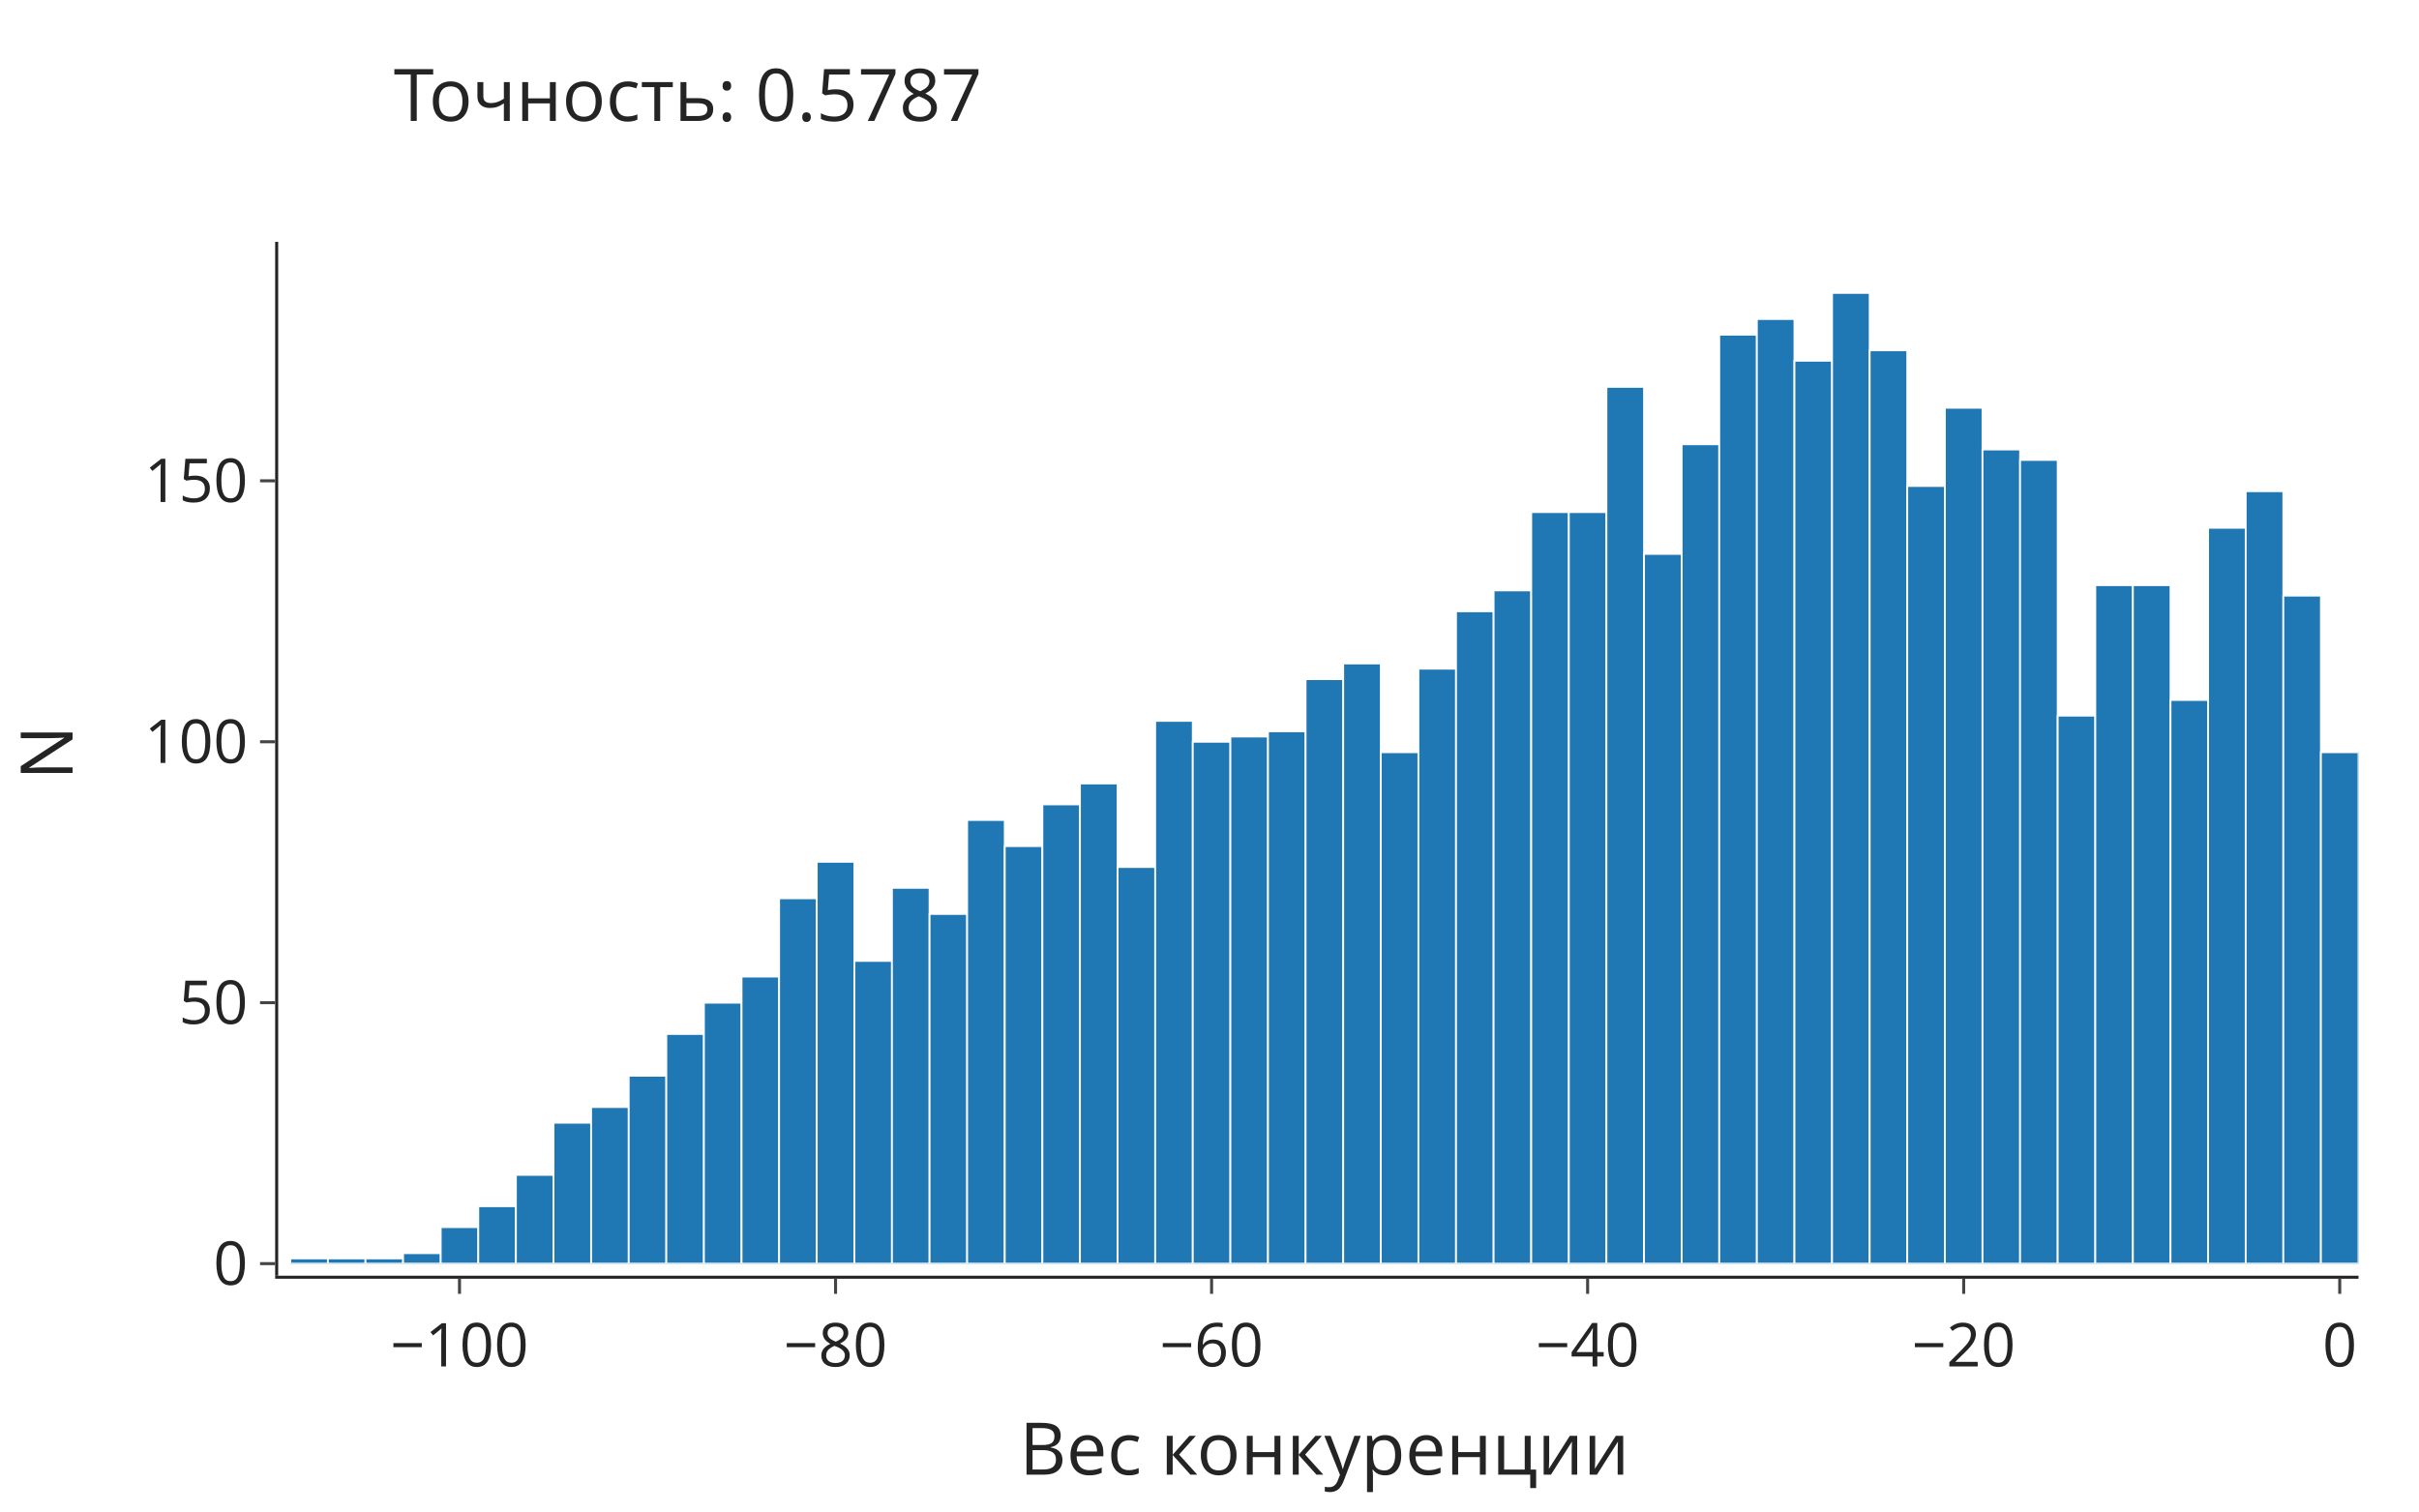
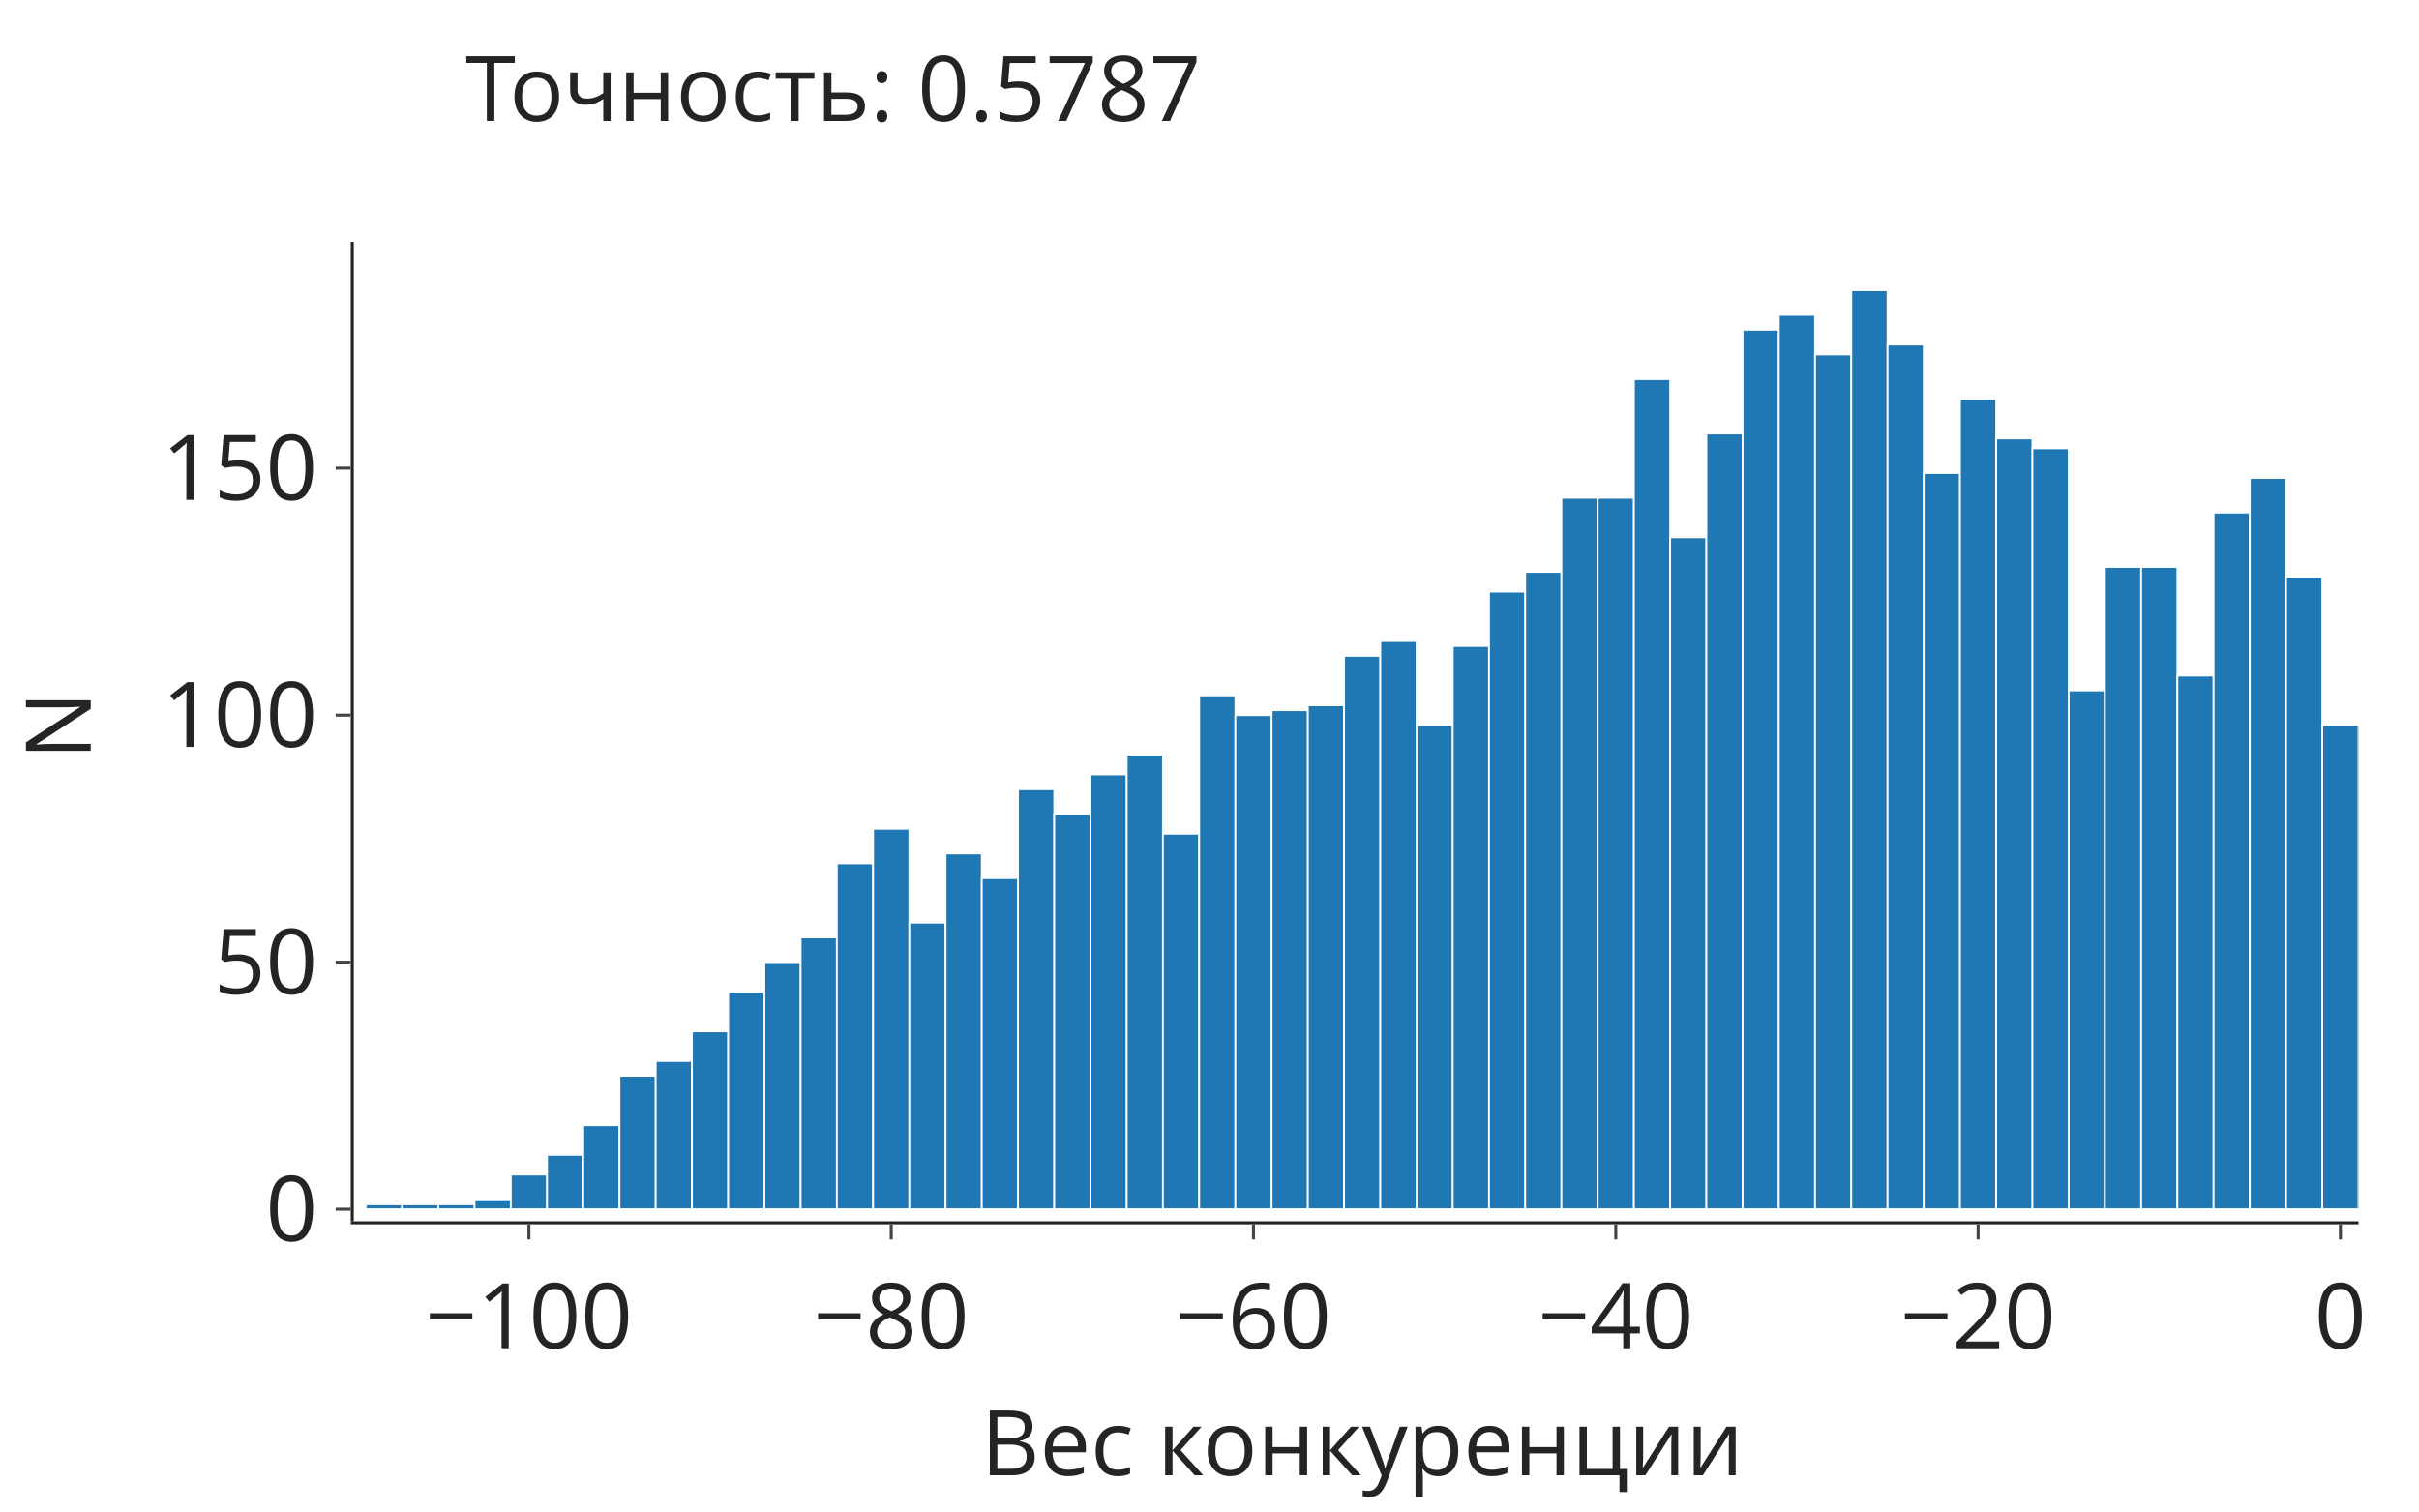
<svg xmlns="http://www.w3.org/2000/svg" class="main-svg" width="800" height="500" style="" viewBox="0 0 800 500">
  <rect x="0" y="0" width="800" height="500" style="fill: rgb(255, 255, 255); fill-opacity: 1;" />
-   <defs id="defs-47ff7d">
+   <defs id="defs-972bf0">
    <g class="clips">
-       <clipPath id="clip47ff7dxyplot" class="plotclip">
-         <rect width="684" height="338" />
-       </clipPath>
-       <clipPath class="axesclip" id="clip47ff7dx">
-         <rect x="96" y="0" width="684" height="500" />
-       </clipPath>
-       <clipPath class="axesclip" id="clip47ff7dy">
-         <rect x="0" y="80" width="800" height="338" />
-       </clipPath>
-       <clipPath class="axesclip" id="clip47ff7dxy">
-         <rect x="96" y="80" width="684" height="338" />
+       <clipPath id="clip972bf0xyplot" class="plotclip">
+         <rect width="659" height="320" />
+       </clipPath>
+       <clipPath class="axesclip" id="clip972bf0x">
+         <rect x="121" y="0" width="659" height="500" />
+       </clipPath>
+       <clipPath class="axesclip" id="clip972bf0y">
+         <rect x="0" y="80" width="800" height="320" />
+       </clipPath>
+       <clipPath class="axesclip" id="clip972bf0xy">
+         <rect x="121" y="80" width="659" height="320" />
      </clipPath>
    </g>
    <g class="gradients" />
  </defs>
  <g class="bglayer" />
  <g class="layer-below">
    <g class="imagelayer" />
    <g class="shapelayer" />
  </g>
  <g class="cartesianlayer">
    <g class="subplot xy">
      <g class="layer-subplot">
        <g class="shapelayer" />
        <g class="imagelayer" />
      </g>
      <g class="gridlayer">
        <g class="x" />
        <g class="y" />
      </g>
      <g class="zerolinelayer" />
      <path class="xlines-below" />
      <path class="ylines-below" />
      <g class="overlines-below" />
      <g class="xaxislayer-below" />
      <g class="yaxislayer-below" />
      <g class="overaxes-below" />
-       <g class="plot" transform="translate(96, 80)" clip-path="url('#clip47ff7dxyplot')">
+       <g class="plot" transform="translate(121, 80)" clip-path="url('#clip972bf0xyplot')">
        <g class="barlayer mlayer">
          <g class="trace bars" style="opacity: 1;">
            <g class="points">
              <g class="point">
-                 <path d="M0,338V336.27H12.44V338Z" style="vector-effect: non-scaling-stroke; opacity: 1; stroke-width: 0.6px; fill: rgb(31, 119, 180); fill-opacity: 1; stroke: rgb(255, 255, 255); stroke-opacity: 1;" />
-               </g>
-               <g class="point">
-                 <path d="M12.44,338V336.27H24.87V338Z" style="vector-effect: non-scaling-stroke; opacity: 1; stroke-width: 0.6px; fill: rgb(31, 119, 180); fill-opacity: 1; stroke: rgb(255, 255, 255); stroke-opacity: 1;" />
-               </g>
-               <g class="point">
-                 <path d="M24.87,338V336.27H37.31V338Z" style="vector-effect: non-scaling-stroke; opacity: 1; stroke-width: 0.6px; fill: rgb(31, 119, 180); fill-opacity: 1; stroke: rgb(255, 255, 255); stroke-opacity: 1;" />
-               </g>
-               <g class="point">
-                 <path d="M37.31,338V334.55H49.75V338Z" style="vector-effect: non-scaling-stroke; opacity: 1; stroke-width: 0.6px; fill: rgb(31, 119, 180); fill-opacity: 1; stroke: rgb(255, 255, 255); stroke-opacity: 1;" />
-               </g>
-               <g class="point">
-                 <path d="M49.75,338V325.92H62.18V338Z" style="vector-effect: non-scaling-stroke; opacity: 1; stroke-width: 0.6px; fill: rgb(31, 119, 180); fill-opacity: 1; stroke: rgb(255, 255, 255); stroke-opacity: 1;" />
-               </g>
-               <g class="point">
-                 <path d="M62.18,338V319.01H74.62V338Z" style="vector-effect: non-scaling-stroke; opacity: 1; stroke-width: 0.6px; fill: rgb(31, 119, 180); fill-opacity: 1; stroke: rgb(255, 255, 255); stroke-opacity: 1;" />
-               </g>
-               <g class="point">
-                 <path d="M74.62,338V308.65H87.05V338Z" style="vector-effect: non-scaling-stroke; opacity: 1; stroke-width: 0.6px; fill: rgb(31, 119, 180); fill-opacity: 1; stroke: rgb(255, 255, 255); stroke-opacity: 1;" />
-               </g>
-               <g class="point">
-                 <path d="M87.05,338V291.39H99.49V338Z" style="vector-effect: non-scaling-stroke; opacity: 1; stroke-width: 0.6px; fill: rgb(31, 119, 180); fill-opacity: 1; stroke: rgb(255, 255, 255); stroke-opacity: 1;" />
-               </g>
-               <g class="point">
-                 <path d="M99.49,338V286.21H111.93V338Z" style="vector-effect: non-scaling-stroke; opacity: 1; stroke-width: 0.6px; fill: rgb(31, 119, 180); fill-opacity: 1; stroke: rgb(255, 255, 255); stroke-opacity: 1;" />
-               </g>
-               <g class="point">
-                 <path d="M111.93,338V275.85H124.36V338Z" style="vector-effect: non-scaling-stroke; opacity: 1; stroke-width: 0.6px; fill: rgb(31, 119, 180); fill-opacity: 1; stroke: rgb(255, 255, 255); stroke-opacity: 1;" />
-               </g>
-               <g class="point">
-                 <path d="M124.36,338V262.04H136.8V338Z" style="vector-effect: non-scaling-stroke; opacity: 1; stroke-width: 0.6px; fill: rgb(31, 119, 180); fill-opacity: 1; stroke: rgb(255, 255, 255); stroke-opacity: 1;" />
-               </g>
-               <g class="point">
-                 <path d="M136.8,338V251.68H149.24V338Z" style="vector-effect: non-scaling-stroke; opacity: 1; stroke-width: 0.6px; fill: rgb(31, 119, 180); fill-opacity: 1; stroke: rgb(255, 255, 255); stroke-opacity: 1;" />
-               </g>
-               <g class="point">
-                 <path d="M149.24,338V243.05H161.67V338Z" style="vector-effect: non-scaling-stroke; opacity: 1; stroke-width: 0.6px; fill: rgb(31, 119, 180); fill-opacity: 1; stroke: rgb(255, 255, 255); stroke-opacity: 1;" />
-               </g>
-               <g class="point">
-                 <path d="M161.67,338V217.16H174.11V338Z" style="vector-effect: non-scaling-stroke; opacity: 1; stroke-width: 0.6px; fill: rgb(31, 119, 180); fill-opacity: 1; stroke: rgb(255, 255, 255); stroke-opacity: 1;" />
-               </g>
-               <g class="point">
-                 <path d="M174.11,338V205.07H186.55V338Z" style="vector-effect: non-scaling-stroke; opacity: 1; stroke-width: 0.6px; fill: rgb(31, 119, 180); fill-opacity: 1; stroke: rgb(255, 255, 255); stroke-opacity: 1;" />
-               </g>
-               <g class="point">
-                 <path d="M186.55,338V237.87H198.98V338Z" style="vector-effect: non-scaling-stroke; opacity: 1; stroke-width: 0.6px; fill: rgb(31, 119, 180); fill-opacity: 1; stroke: rgb(255, 255, 255); stroke-opacity: 1;" />
-               </g>
-               <g class="point">
-                 <path d="M198.98,338V213.7H211.42V338Z" style="vector-effect: non-scaling-stroke; opacity: 1; stroke-width: 0.6px; fill: rgb(31, 119, 180); fill-opacity: 1; stroke: rgb(255, 255, 255); stroke-opacity: 1;" />
-               </g>
-               <g class="point">
-                 <path d="M211.42,338V222.33H223.85V338Z" style="vector-effect: non-scaling-stroke; opacity: 1; stroke-width: 0.6px; fill: rgb(31, 119, 180); fill-opacity: 1; stroke: rgb(255, 255, 255); stroke-opacity: 1;" />
-               </g>
-               <g class="point">
-                 <path d="M223.85,338V191.26H236.29V338Z" style="vector-effect: non-scaling-stroke; opacity: 1; stroke-width: 0.6px; fill: rgb(31, 119, 180); fill-opacity: 1; stroke: rgb(255, 255, 255); stroke-opacity: 1;" />
-               </g>
-               <g class="point">
-                 <path d="M236.29,338V199.89H248.73V338Z" style="vector-effect: non-scaling-stroke; opacity: 1; stroke-width: 0.6px; fill: rgb(31, 119, 180); fill-opacity: 1; stroke: rgb(255, 255, 255); stroke-opacity: 1;" />
-               </g>
-               <g class="point">
-                 <path d="M248.73,338V186.08H261.16V338Z" style="vector-effect: non-scaling-stroke; opacity: 1; stroke-width: 0.6px; fill: rgb(31, 119, 180); fill-opacity: 1; stroke: rgb(255, 255, 255); stroke-opacity: 1;" />
-               </g>
-               <g class="point">
-                 <path d="M261.16,338V179.18H273.6V338Z" style="vector-effect: non-scaling-stroke; opacity: 1; stroke-width: 0.6px; fill: rgb(31, 119, 180); fill-opacity: 1; stroke: rgb(255, 255, 255); stroke-opacity: 1;" />
-               </g>
-               <g class="point">
-                 <path d="M273.6,338V206.8H286.04V338Z" style="vector-effect: non-scaling-stroke; opacity: 1; stroke-width: 0.6px; fill: rgb(31, 119, 180); fill-opacity: 1; stroke: rgb(255, 255, 255); stroke-opacity: 1;" />
-               </g>
-               <g class="point">
-                 <path d="M286.04,338V158.46H298.47V338Z" style="vector-effect: non-scaling-stroke; opacity: 1; stroke-width: 0.6px; fill: rgb(31, 119, 180); fill-opacity: 1; stroke: rgb(255, 255, 255); stroke-opacity: 1;" />
-               </g>
-               <g class="point">
-                 <path d="M298.47,338V165.37H310.91V338Z" style="vector-effect: non-scaling-stroke; opacity: 1; stroke-width: 0.6px; fill: rgb(31, 119, 180); fill-opacity: 1; stroke: rgb(255, 255, 255); stroke-opacity: 1;" />
-               </g>
-               <g class="point">
-                 <path d="M310.91,338V163.64H323.35V338Z" style="vector-effect: non-scaling-stroke; opacity: 1; stroke-width: 0.6px; fill: rgb(31, 119, 180); fill-opacity: 1; stroke: rgb(255, 255, 255); stroke-opacity: 1;" />
-               </g>
-               <g class="point">
-                 <path d="M323.35,338V161.91H335.78V338Z" style="vector-effect: non-scaling-stroke; opacity: 1; stroke-width: 0.6px; fill: rgb(31, 119, 180); fill-opacity: 1; stroke: rgb(255, 255, 255); stroke-opacity: 1;" />
-               </g>
-               <g class="point">
-                 <path d="M335.78,338V144.65H348.22V338Z" style="vector-effect: non-scaling-stroke; opacity: 1; stroke-width: 0.6px; fill: rgb(31, 119, 180); fill-opacity: 1; stroke: rgb(255, 255, 255); stroke-opacity: 1;" />
-               </g>
-               <g class="point">
-                 <path d="M348.22,338V139.47H360.65V338Z" style="vector-effect: non-scaling-stroke; opacity: 1; stroke-width: 0.6px; fill: rgb(31, 119, 180); fill-opacity: 1; stroke: rgb(255, 255, 255); stroke-opacity: 1;" />
-               </g>
-               <g class="point">
-                 <path d="M360.65,338V168.82H373.09V338Z" style="vector-effect: non-scaling-stroke; opacity: 1; stroke-width: 0.6px; fill: rgb(31, 119, 180); fill-opacity: 1; stroke: rgb(255, 255, 255); stroke-opacity: 1;" />
-               </g>
-               <g class="point">
-                 <path d="M373.09,338V141.2H385.53V338Z" style="vector-effect: non-scaling-stroke; opacity: 1; stroke-width: 0.6px; fill: rgb(31, 119, 180); fill-opacity: 1; stroke: rgb(255, 255, 255); stroke-opacity: 1;" />
-               </g>
-               <g class="point">
-                 <path d="M385.53,338V122.21H397.96V338Z" style="vector-effect: non-scaling-stroke; opacity: 1; stroke-width: 0.6px; fill: rgb(31, 119, 180); fill-opacity: 1; stroke: rgb(255, 255, 255); stroke-opacity: 1;" />
-               </g>
-               <g class="point">
-                 <path d="M397.96,338V115.3H410.4V338Z" style="vector-effect: non-scaling-stroke; opacity: 1; stroke-width: 0.6px; fill: rgb(31, 119, 180); fill-opacity: 1; stroke: rgb(255, 255, 255); stroke-opacity: 1;" />
-               </g>
-               <g class="point">
-                 <path d="M410.4,338V89.41H422.84V338Z" style="vector-effect: non-scaling-stroke; opacity: 1; stroke-width: 0.6px; fill: rgb(31, 119, 180); fill-opacity: 1; stroke: rgb(255, 255, 255); stroke-opacity: 1;" />
-               </g>
-               <g class="point">
-                 <path d="M422.84,338V89.41H435.27V338Z" style="vector-effect: non-scaling-stroke; opacity: 1; stroke-width: 0.6px; fill: rgb(31, 119, 180); fill-opacity: 1; stroke: rgb(255, 255, 255); stroke-opacity: 1;" />
-               </g>
-               <g class="point">
-                 <path d="M435.27,338V47.97H447.71V338Z" style="vector-effect: non-scaling-stroke; opacity: 1; stroke-width: 0.6px; fill: rgb(31, 119, 180); fill-opacity: 1; stroke: rgb(255, 255, 255); stroke-opacity: 1;" />
-               </g>
-               <g class="point">
-                 <path d="M447.71,338V103.22H460.15V338Z" style="vector-effect: non-scaling-stroke; opacity: 1; stroke-width: 0.6px; fill: rgb(31, 119, 180); fill-opacity: 1; stroke: rgb(255, 255, 255); stroke-opacity: 1;" />
-               </g>
-               <g class="point">
-                 <path d="M460.15,338V66.96H472.58V338Z" style="vector-effect: non-scaling-stroke; opacity: 1; stroke-width: 0.6px; fill: rgb(31, 119, 180); fill-opacity: 1; stroke: rgb(255, 255, 255); stroke-opacity: 1;" />
-               </g>
-               <g class="point">
-                 <path d="M472.58,338V30.71H485.02V338Z" style="vector-effect: non-scaling-stroke; opacity: 1; stroke-width: 0.6px; fill: rgb(31, 119, 180); fill-opacity: 1; stroke: rgb(255, 255, 255); stroke-opacity: 1;" />
-               </g>
-               <g class="point">
-                 <path d="M485.02,338V25.53H497.45V338Z" style="vector-effect: non-scaling-stroke; opacity: 1; stroke-width: 0.6px; fill: rgb(31, 119, 180); fill-opacity: 1; stroke: rgb(255, 255, 255); stroke-opacity: 1;" />
-               </g>
-               <g class="point">
-                 <path d="M497.45,338V39.34H509.89V338Z" style="vector-effect: non-scaling-stroke; opacity: 1; stroke-width: 0.6px; fill: rgb(31, 119, 180); fill-opacity: 1; stroke: rgb(255, 255, 255); stroke-opacity: 1;" />
-               </g>
-               <g class="point">
-                 <path d="M509.89,338V16.9H522.33V338Z" style="vector-effect: non-scaling-stroke; opacity: 1; stroke-width: 0.6px; fill: rgb(31, 119, 180); fill-opacity: 1; stroke: rgb(255, 255, 255); stroke-opacity: 1;" />
-               </g>
-               <g class="point">
-                 <path d="M522.33,338V35.89H534.76V338Z" style="vector-effect: non-scaling-stroke; opacity: 1; stroke-width: 0.6px; fill: rgb(31, 119, 180); fill-opacity: 1; stroke: rgb(255, 255, 255); stroke-opacity: 1;" />
-               </g>
-               <g class="point">
-                 <path d="M534.76,338V80.77H547.2V338Z" style="vector-effect: non-scaling-stroke; opacity: 1; stroke-width: 0.6px; fill: rgb(31, 119, 180); fill-opacity: 1; stroke: rgb(255, 255, 255); stroke-opacity: 1;" />
-               </g>
-               <g class="point">
-                 <path d="M547.2,338V54.88H559.64V338Z" style="vector-effect: non-scaling-stroke; opacity: 1; stroke-width: 0.6px; fill: rgb(31, 119, 180); fill-opacity: 1; stroke: rgb(255, 255, 255); stroke-opacity: 1;" />
-               </g>
-               <g class="point">
-                 <path d="M559.64,338V68.69H572.07V338Z" style="vector-effect: non-scaling-stroke; opacity: 1; stroke-width: 0.6px; fill: rgb(31, 119, 180); fill-opacity: 1; stroke: rgb(255, 255, 255); stroke-opacity: 1;" />
-               </g>
-               <g class="point">
-                 <path d="M572.07,338V72.14H584.51V338Z" style="vector-effect: non-scaling-stroke; opacity: 1; stroke-width: 0.6px; fill: rgb(31, 119, 180); fill-opacity: 1; stroke: rgb(255, 255, 255); stroke-opacity: 1;" />
-               </g>
-               <g class="point">
-                 <path d="M584.51,338V156.73H596.95V338Z" style="vector-effect: non-scaling-stroke; opacity: 1; stroke-width: 0.6px; fill: rgb(31, 119, 180); fill-opacity: 1; stroke: rgb(255, 255, 255); stroke-opacity: 1;" />
-               </g>
-               <g class="point">
-                 <path d="M596.95,338V113.58H609.38V338Z" style="vector-effect: non-scaling-stroke; opacity: 1; stroke-width: 0.6px; fill: rgb(31, 119, 180); fill-opacity: 1; stroke: rgb(255, 255, 255); stroke-opacity: 1;" />
-               </g>
-               <g class="point">
-                 <path d="M609.38,338V113.58H621.82V338Z" style="vector-effect: non-scaling-stroke; opacity: 1; stroke-width: 0.6px; fill: rgb(31, 119, 180); fill-opacity: 1; stroke: rgb(255, 255, 255); stroke-opacity: 1;" />
-               </g>
-               <g class="point">
-                 <path d="M621.82,338V151.55H634.25V338Z" style="vector-effect: non-scaling-stroke; opacity: 1; stroke-width: 0.6px; fill: rgb(31, 119, 180); fill-opacity: 1; stroke: rgb(255, 255, 255); stroke-opacity: 1;" />
-               </g>
-               <g class="point">
-                 <path d="M634.25,338V94.59H646.69V338Z" style="vector-effect: non-scaling-stroke; opacity: 1; stroke-width: 0.6px; fill: rgb(31, 119, 180); fill-opacity: 1; stroke: rgb(255, 255, 255); stroke-opacity: 1;" />
-               </g>
-               <g class="point">
-                 <path d="M646.69,338V82.5H659.13V338Z" style="vector-effect: non-scaling-stroke; opacity: 1; stroke-width: 0.6px; fill: rgb(31, 119, 180); fill-opacity: 1; stroke: rgb(255, 255, 255); stroke-opacity: 1;" />
-               </g>
-               <g class="point">
-                 <path d="M659.13,338V117.03H671.56V338Z" style="vector-effect: non-scaling-stroke; opacity: 1; stroke-width: 0.6px; fill: rgb(31, 119, 180); fill-opacity: 1; stroke: rgb(255, 255, 255); stroke-opacity: 1;" />
-               </g>
-               <g class="point">
-                 <path d="M671.56,338V168.82H684V338Z" style="vector-effect: non-scaling-stroke; opacity: 1; stroke-width: 0.6px; fill: rgb(31, 119, 180); fill-opacity: 1; stroke: rgb(255, 255, 255); stroke-opacity: 1;" />
+                 <path d="M0,320V318.37H11.98V320Z" style="vector-effect: non-scaling-stroke; opacity: 1; stroke-width: 0.6px; fill: rgb(31, 119, 180); fill-opacity: 1; stroke: rgb(255, 255, 255); stroke-opacity: 1;" />
+               </g>
+               <g class="point">
+                 <path d="M11.98,320V318.37H23.96V320Z" style="vector-effect: non-scaling-stroke; opacity: 1; stroke-width: 0.6px; fill: rgb(31, 119, 180); fill-opacity: 1; stroke: rgb(255, 255, 255); stroke-opacity: 1;" />
+               </g>
+               <g class="point">
+                 <path d="M23.96,320V318.37H35.95V320Z" style="vector-effect: non-scaling-stroke; opacity: 1; stroke-width: 0.6px; fill: rgb(31, 119, 180); fill-opacity: 1; stroke: rgb(255, 255, 255); stroke-opacity: 1;" />
+               </g>
+               <g class="point">
+                 <path d="M35.95,320V316.73H47.93V320Z" style="vector-effect: non-scaling-stroke; opacity: 1; stroke-width: 0.6px; fill: rgb(31, 119, 180); fill-opacity: 1; stroke: rgb(255, 255, 255); stroke-opacity: 1;" />
+               </g>
+               <g class="point">
+                 <path d="M47.93,320V308.56H59.91V320Z" style="vector-effect: non-scaling-stroke; opacity: 1; stroke-width: 0.6px; fill: rgb(31, 119, 180); fill-opacity: 1; stroke: rgb(255, 255, 255); stroke-opacity: 1;" />
+               </g>
+               <g class="point">
+                 <path d="M59.91,320V302.02H71.89V320Z" style="vector-effect: non-scaling-stroke; opacity: 1; stroke-width: 0.6px; fill: rgb(31, 119, 180); fill-opacity: 1; stroke: rgb(255, 255, 255); stroke-opacity: 1;" />
+               </g>
+               <g class="point">
+                 <path d="M71.89,320V292.22H83.87V320Z" style="vector-effect: non-scaling-stroke; opacity: 1; stroke-width: 0.6px; fill: rgb(31, 119, 180); fill-opacity: 1; stroke: rgb(255, 255, 255); stroke-opacity: 1;" />
+               </g>
+               <g class="point">
+                 <path d="M83.87,320V275.87H95.85V320Z" style="vector-effect: non-scaling-stroke; opacity: 1; stroke-width: 0.6px; fill: rgb(31, 119, 180); fill-opacity: 1; stroke: rgb(255, 255, 255); stroke-opacity: 1;" />
+               </g>
+               <g class="point">
+                 <path d="M95.85,320V270.97H107.84V320Z" style="vector-effect: non-scaling-stroke; opacity: 1; stroke-width: 0.6px; fill: rgb(31, 119, 180); fill-opacity: 1; stroke: rgb(255, 255, 255); stroke-opacity: 1;" />
+               </g>
+               <g class="point">
+                 <path d="M107.84,320V261.16H119.82V320Z" style="vector-effect: non-scaling-stroke; opacity: 1; stroke-width: 0.6px; fill: rgb(31, 119, 180); fill-opacity: 1; stroke: rgb(255, 255, 255); stroke-opacity: 1;" />
+               </g>
+               <g class="point">
+                 <path d="M119.82,320V248.09H131.8V320Z" style="vector-effect: non-scaling-stroke; opacity: 1; stroke-width: 0.6px; fill: rgb(31, 119, 180); fill-opacity: 1; stroke: rgb(255, 255, 255); stroke-opacity: 1;" />
+               </g>
+               <g class="point">
+                 <path d="M131.8,320V238.28H143.78V320Z" style="vector-effect: non-scaling-stroke; opacity: 1; stroke-width: 0.6px; fill: rgb(31, 119, 180); fill-opacity: 1; stroke: rgb(255, 255, 255); stroke-opacity: 1;" />
+               </g>
+               <g class="point">
+                 <path d="M143.78,320V230.11H155.76V320Z" style="vector-effect: non-scaling-stroke; opacity: 1; stroke-width: 0.6px; fill: rgb(31, 119, 180); fill-opacity: 1; stroke: rgb(255, 255, 255); stroke-opacity: 1;" />
+               </g>
+               <g class="point">
+                 <path d="M155.76,320V205.59H167.75V320Z" style="vector-effect: non-scaling-stroke; opacity: 1; stroke-width: 0.6px; fill: rgb(31, 119, 180); fill-opacity: 1; stroke: rgb(255, 255, 255); stroke-opacity: 1;" />
+               </g>
+               <g class="point">
+                 <path d="M167.75,320V194.15H179.73V320Z" style="vector-effect: non-scaling-stroke; opacity: 1; stroke-width: 0.6px; fill: rgb(31, 119, 180); fill-opacity: 1; stroke: rgb(255, 255, 255); stroke-opacity: 1;" />
+               </g>
+               <g class="point">
+                 <path d="M179.73,320V225.2H191.71V320Z" style="vector-effect: non-scaling-stroke; opacity: 1; stroke-width: 0.6px; fill: rgb(31, 119, 180); fill-opacity: 1; stroke: rgb(255, 255, 255); stroke-opacity: 1;" />
+               </g>
+               <g class="point">
+                 <path d="M191.71,320V202.32H203.69V320Z" style="vector-effect: non-scaling-stroke; opacity: 1; stroke-width: 0.6px; fill: rgb(31, 119, 180); fill-opacity: 1; stroke: rgb(255, 255, 255); stroke-opacity: 1;" />
+               </g>
+               <g class="point">
+                 <path d="M203.69,320V210.49H215.67V320Z" style="vector-effect: non-scaling-stroke; opacity: 1; stroke-width: 0.6px; fill: rgb(31, 119, 180); fill-opacity: 1; stroke: rgb(255, 255, 255); stroke-opacity: 1;" />
+               </g>
+               <g class="point">
+                 <path d="M215.67,320V181.08H227.65V320Z" style="vector-effect: non-scaling-stroke; opacity: 1; stroke-width: 0.6px; fill: rgb(31, 119, 180); fill-opacity: 1; stroke: rgb(255, 255, 255); stroke-opacity: 1;" />
+               </g>
+               <g class="point">
+                 <path d="M227.65,320V189.25H239.64V320Z" style="vector-effect: non-scaling-stroke; opacity: 1; stroke-width: 0.6px; fill: rgb(31, 119, 180); fill-opacity: 1; stroke: rgb(255, 255, 255); stroke-opacity: 1;" />
+               </g>
+               <g class="point">
+                 <path d="M239.64,320V176.17H251.62V320Z" style="vector-effect: non-scaling-stroke; opacity: 1; stroke-width: 0.6px; fill: rgb(31, 119, 180); fill-opacity: 1; stroke: rgb(255, 255, 255); stroke-opacity: 1;" />
+               </g>
+               <g class="point">
+                 <path d="M251.62,320V169.63H263.6V320Z" style="vector-effect: non-scaling-stroke; opacity: 1; stroke-width: 0.6px; fill: rgb(31, 119, 180); fill-opacity: 1; stroke: rgb(255, 255, 255); stroke-opacity: 1;" />
+               </g>
+               <g class="point">
+                 <path d="M263.6,320V195.78H275.58V320Z" style="vector-effect: non-scaling-stroke; opacity: 1; stroke-width: 0.6px; fill: rgb(31, 119, 180); fill-opacity: 1; stroke: rgb(255, 255, 255); stroke-opacity: 1;" />
+               </g>
+               <g class="point">
+                 <path d="M275.58,320V150.02H287.56V320Z" style="vector-effect: non-scaling-stroke; opacity: 1; stroke-width: 0.6px; fill: rgb(31, 119, 180); fill-opacity: 1; stroke: rgb(255, 255, 255); stroke-opacity: 1;" />
+               </g>
+               <g class="point">
+                 <path d="M287.56,320V156.56H299.55V320Z" style="vector-effect: non-scaling-stroke; opacity: 1; stroke-width: 0.6px; fill: rgb(31, 119, 180); fill-opacity: 1; stroke: rgb(255, 255, 255); stroke-opacity: 1;" />
+               </g>
+               <g class="point">
+                 <path d="M299.55,320V154.92H311.53V320Z" style="vector-effect: non-scaling-stroke; opacity: 1; stroke-width: 0.6px; fill: rgb(31, 119, 180); fill-opacity: 1; stroke: rgb(255, 255, 255); stroke-opacity: 1;" />
+               </g>
+               <g class="point">
+                 <path d="M311.53,320V153.29H323.51V320Z" style="vector-effect: non-scaling-stroke; opacity: 1; stroke-width: 0.6px; fill: rgb(31, 119, 180); fill-opacity: 1; stroke: rgb(255, 255, 255); stroke-opacity: 1;" />
+               </g>
+               <g class="point">
+                 <path d="M323.51,320V136.95H335.49V320Z" style="vector-effect: non-scaling-stroke; opacity: 1; stroke-width: 0.6px; fill: rgb(31, 119, 180); fill-opacity: 1; stroke: rgb(255, 255, 255); stroke-opacity: 1;" />
+               </g>
+               <g class="point">
+                 <path d="M335.49,320V132.04H347.47V320Z" style="vector-effect: non-scaling-stroke; opacity: 1; stroke-width: 0.6px; fill: rgb(31, 119, 180); fill-opacity: 1; stroke: rgb(255, 255, 255); stroke-opacity: 1;" />
+               </g>
+               <g class="point">
+                 <path d="M347.47,320V159.83H359.45V320Z" style="vector-effect: non-scaling-stroke; opacity: 1; stroke-width: 0.6px; fill: rgb(31, 119, 180); fill-opacity: 1; stroke: rgb(255, 255, 255); stroke-opacity: 1;" />
+               </g>
+               <g class="point">
+                 <path d="M359.45,320V133.68H371.44V320Z" style="vector-effect: non-scaling-stroke; opacity: 1; stroke-width: 0.6px; fill: rgb(31, 119, 180); fill-opacity: 1; stroke: rgb(255, 255, 255); stroke-opacity: 1;" />
+               </g>
+               <g class="point">
+                 <path d="M371.44,320V115.7H383.42V320Z" style="vector-effect: non-scaling-stroke; opacity: 1; stroke-width: 0.6px; fill: rgb(31, 119, 180); fill-opacity: 1; stroke: rgb(255, 255, 255); stroke-opacity: 1;" />
+               </g>
+               <g class="point">
+                 <path d="M383.42,320V109.16H395.4V320Z" style="vector-effect: non-scaling-stroke; opacity: 1; stroke-width: 0.6px; fill: rgb(31, 119, 180); fill-opacity: 1; stroke: rgb(255, 255, 255); stroke-opacity: 1;" />
+               </g>
+               <g class="point">
+                 <path d="M395.4,320V84.65H407.38V320Z" style="vector-effect: non-scaling-stroke; opacity: 1; stroke-width: 0.6px; fill: rgb(31, 119, 180); fill-opacity: 1; stroke: rgb(255, 255, 255); stroke-opacity: 1;" />
+               </g>
+               <g class="point">
+                 <path d="M407.38,320V84.65H419.36V320Z" style="vector-effect: non-scaling-stroke; opacity: 1; stroke-width: 0.6px; fill: rgb(31, 119, 180); fill-opacity: 1; stroke: rgb(255, 255, 255); stroke-opacity: 1;" />
+               </g>
+               <g class="point">
+                 <path d="M419.36,320V45.42H431.35V320Z" style="vector-effect: non-scaling-stroke; opacity: 1; stroke-width: 0.6px; fill: rgb(31, 119, 180); fill-opacity: 1; stroke: rgb(255, 255, 255); stroke-opacity: 1;" />
+               </g>
+               <g class="point">
+                 <path d="M431.35,320V97.72H443.33V320Z" style="vector-effect: non-scaling-stroke; opacity: 1; stroke-width: 0.6px; fill: rgb(31, 119, 180); fill-opacity: 1; stroke: rgb(255, 255, 255); stroke-opacity: 1;" />
+               </g>
+               <g class="point">
+                 <path d="M443.33,320V63.4H455.31V320Z" style="vector-effect: non-scaling-stroke; opacity: 1; stroke-width: 0.6px; fill: rgb(31, 119, 180); fill-opacity: 1; stroke: rgb(255, 255, 255); stroke-opacity: 1;" />
+               </g>
+               <g class="point">
+                 <path d="M455.31,320V29.08H467.29V320Z" style="vector-effect: non-scaling-stroke; opacity: 1; stroke-width: 0.6px; fill: rgb(31, 119, 180); fill-opacity: 1; stroke: rgb(255, 255, 255); stroke-opacity: 1;" />
+               </g>
+               <g class="point">
+                 <path d="M467.29,320V24.17H479.27V320Z" style="vector-effect: non-scaling-stroke; opacity: 1; stroke-width: 0.6px; fill: rgb(31, 119, 180); fill-opacity: 1; stroke: rgb(255, 255, 255); stroke-opacity: 1;" />
+               </g>
+               <g class="point">
+                 <path d="M479.27,320V37.25H491.25V320Z" style="vector-effect: non-scaling-stroke; opacity: 1; stroke-width: 0.6px; fill: rgb(31, 119, 180); fill-opacity: 1; stroke: rgb(255, 255, 255); stroke-opacity: 1;" />
+               </g>
+               <g class="point">
+                 <path d="M491.25,320V16H503.24V320Z" style="vector-effect: non-scaling-stroke; opacity: 1; stroke-width: 0.6px; fill: rgb(31, 119, 180); fill-opacity: 1; stroke: rgb(255, 255, 255); stroke-opacity: 1;" />
+               </g>
+               <g class="point">
+                 <path d="M503.24,320V33.98H515.22V320Z" style="vector-effect: non-scaling-stroke; opacity: 1; stroke-width: 0.6px; fill: rgb(31, 119, 180); fill-opacity: 1; stroke: rgb(255, 255, 255); stroke-opacity: 1;" />
+               </g>
+               <g class="point">
+                 <path d="M515.22,320V76.47H527.2V320Z" style="vector-effect: non-scaling-stroke; opacity: 1; stroke-width: 0.6px; fill: rgb(31, 119, 180); fill-opacity: 1; stroke: rgb(255, 255, 255); stroke-opacity: 1;" />
+               </g>
+               <g class="point">
+                 <path d="M527.2,320V51.96H539.18V320Z" style="vector-effect: non-scaling-stroke; opacity: 1; stroke-width: 0.6px; fill: rgb(31, 119, 180); fill-opacity: 1; stroke: rgb(255, 255, 255); stroke-opacity: 1;" />
+               </g>
+               <g class="point">
+                 <path d="M539.18,320V65.03H551.16V320Z" style="vector-effect: non-scaling-stroke; opacity: 1; stroke-width: 0.6px; fill: rgb(31, 119, 180); fill-opacity: 1; stroke: rgb(255, 255, 255); stroke-opacity: 1;" />
+               </g>
+               <g class="point">
+                 <path d="M551.16,320V68.3H563.15V320Z" style="vector-effect: non-scaling-stroke; opacity: 1; stroke-width: 0.6px; fill: rgb(31, 119, 180); fill-opacity: 1; stroke: rgb(255, 255, 255); stroke-opacity: 1;" />
+               </g>
+               <g class="point">
+                 <path d="M563.15,320V148.39H575.13V320Z" style="vector-effect: non-scaling-stroke; opacity: 1; stroke-width: 0.6px; fill: rgb(31, 119, 180); fill-opacity: 1; stroke: rgb(255, 255, 255); stroke-opacity: 1;" />
+               </g>
+               <g class="point">
+                 <path d="M575.13,320V107.53H587.11V320Z" style="vector-effect: non-scaling-stroke; opacity: 1; stroke-width: 0.6px; fill: rgb(31, 119, 180); fill-opacity: 1; stroke: rgb(255, 255, 255); stroke-opacity: 1;" />
+               </g>
+               <g class="point">
+                 <path d="M587.11,320V107.53H599.09V320Z" style="vector-effect: non-scaling-stroke; opacity: 1; stroke-width: 0.6px; fill: rgb(31, 119, 180); fill-opacity: 1; stroke: rgb(255, 255, 255); stroke-opacity: 1;" />
+               </g>
+               <g class="point">
+                 <path d="M599.09,320V143.48H611.07V320Z" style="vector-effect: non-scaling-stroke; opacity: 1; stroke-width: 0.6px; fill: rgb(31, 119, 180); fill-opacity: 1; stroke: rgb(255, 255, 255); stroke-opacity: 1;" />
+               </g>
+               <g class="point">
+                 <path d="M611.07,320V89.55H623.05V320Z" style="vector-effect: non-scaling-stroke; opacity: 1; stroke-width: 0.6px; fill: rgb(31, 119, 180); fill-opacity: 1; stroke: rgb(255, 255, 255); stroke-opacity: 1;" />
+               </g>
+               <g class="point">
+                 <path d="M623.05,320V78.11H635.04V320Z" style="vector-effect: non-scaling-stroke; opacity: 1; stroke-width: 0.6px; fill: rgb(31, 119, 180); fill-opacity: 1; stroke: rgb(255, 255, 255); stroke-opacity: 1;" />
+               </g>
+               <g class="point">
+                 <path d="M635.04,320V110.8H647.02V320Z" style="vector-effect: non-scaling-stroke; opacity: 1; stroke-width: 0.6px; fill: rgb(31, 119, 180); fill-opacity: 1; stroke: rgb(255, 255, 255); stroke-opacity: 1;" />
+               </g>
+               <g class="point">
+                 <path d="M647.02,320V159.83H659V320Z" style="vector-effect: non-scaling-stroke; opacity: 1; stroke-width: 0.6px; fill: rgb(31, 119, 180); fill-opacity: 1; stroke: rgb(255, 255, 255); stroke-opacity: 1;" />
              </g>
            </g>
          </g>
        </g>
      </g>
      <g class="overplot" />
-       <path class="xlines-above crisp" d="M91,422.5H780" style="fill: none; stroke-width: 1px; stroke: rgb(36, 36, 36); stroke-opacity: 1;" />
-       <path class="ylines-above crisp" d="M91.5,80V422" style="fill: none; stroke-width: 1px; stroke: rgb(36, 36, 36); stroke-opacity: 1;" />
+       <path class="xlines-above crisp" d="M116,404.5H780" style="fill: none; stroke-width: 1px; stroke: rgb(36, 36, 36); stroke-opacity: 1;" />
+       <path class="ylines-above crisp" d="M116.5,80V404" style="fill: none; stroke-width: 1px; stroke: rgb(36, 36, 36); stroke-opacity: 1;" />
      <g class="overlines-above" />
      <g class="xaxislayer-above">
-         <path class="xtick ticks crisp" d="M0,423v5" transform="translate(151.96,0)" style="stroke: rgb(68, 68, 68); stroke-opacity: 1; stroke-width: 1px;" />
-         <path class="xtick ticks crisp" d="M0,423v5" transform="translate(276.33,0)" style="stroke: rgb(68, 68, 68); stroke-opacity: 1; stroke-width: 1px;" />
-         <path class="xtick ticks crisp" d="M0,423v5" transform="translate(400.69,0)" style="stroke: rgb(68, 68, 68); stroke-opacity: 1; stroke-width: 1px;" />
-         <path class="xtick ticks crisp" d="M0,423v5" transform="translate(525.05,0)" style="stroke: rgb(68, 68, 68); stroke-opacity: 1; stroke-width: 1px;" />
-         <path class="xtick ticks crisp" d="M0,423v5" transform="translate(649.42,0)" style="stroke: rgb(68, 68, 68); stroke-opacity: 1; stroke-width: 1px;" />
-         <path class="xtick ticks crisp" d="M0,423v5" transform="translate(773.78,0)" style="stroke: rgb(68, 68, 68); stroke-opacity: 1; stroke-width: 1px;" />
-         <g class="xtick">
-           <text text-anchor="middle" x="0" y="452" transform="translate(151.96,0)" style="font-family: 'Open Sans', verdana, arial, sans-serif; font-size: 20px; fill: rgb(36, 36, 36); fill-opacity: 1; white-space: pre;">−100</text>
-         </g>
-         <g class="xtick">
-           <text text-anchor="middle" x="0" y="452" transform="translate(276.33,0)" style="font-family: 'Open Sans', verdana, arial, sans-serif; font-size: 20px; fill: rgb(36, 36, 36); fill-opacity: 1; white-space: pre;">−80</text>
-         </g>
-         <g class="xtick">
-           <text text-anchor="middle" x="0" y="452" transform="translate(400.69,0)" style="font-family: 'Open Sans', verdana, arial, sans-serif; font-size: 20px; fill: rgb(36, 36, 36); fill-opacity: 1; white-space: pre;">−60</text>
-         </g>
-         <g class="xtick">
-           <text text-anchor="middle" x="0" y="452" transform="translate(525.05,0)" style="font-family: 'Open Sans', verdana, arial, sans-serif; font-size: 20px; fill: rgb(36, 36, 36); fill-opacity: 1; white-space: pre;">−40</text>
-         </g>
-         <g class="xtick">
-           <text text-anchor="middle" x="0" y="452" transform="translate(649.42,0)" style="font-family: 'Open Sans', verdana, arial, sans-serif; font-size: 20px; fill: rgb(36, 36, 36); fill-opacity: 1; white-space: pre;">−20</text>
-         </g>
-         <g class="xtick">
-           <text text-anchor="middle" x="0" y="452" transform="translate(773.78,0)" style="font-family: 'Open Sans', verdana, arial, sans-serif; font-size: 20px; fill: rgb(36, 36, 36); fill-opacity: 1; white-space: pre;">0</text>
+         <path class="xtick ticks crisp" d="M0,405v5" transform="translate(174.92,0)" style="stroke: rgb(68, 68, 68); stroke-opacity: 1; stroke-width: 1px;" />
+         <path class="xtick ticks crisp" d="M0,405v5" transform="translate(294.74,0)" style="stroke: rgb(68, 68, 68); stroke-opacity: 1; stroke-width: 1px;" />
+         <path class="xtick ticks crisp" d="M0,405v5" transform="translate(414.55,0)" style="stroke: rgb(68, 68, 68); stroke-opacity: 1; stroke-width: 1px;" />
+         <path class="xtick ticks crisp" d="M0,405v5" transform="translate(534.37,0)" style="stroke: rgb(68, 68, 68); stroke-opacity: 1; stroke-width: 1px;" />
+         <path class="xtick ticks crisp" d="M0,405v5" transform="translate(654.19,0)" style="stroke: rgb(68, 68, 68); stroke-opacity: 1; stroke-width: 1px;" />
+         <path class="xtick ticks crisp" d="M0,405v5" transform="translate(774.01,0)" style="stroke: rgb(68, 68, 68); stroke-opacity: 1; stroke-width: 1px;" />
+         <g class="xtick">
+           <text text-anchor="middle" x="0" y="446" transform="translate(174.92,0)" style="font-family: 'Open Sans', verdana, arial, sans-serif; font-size: 30px; fill: rgb(36, 36, 36); fill-opacity: 1; white-space: pre;">−100</text>
+         </g>
+         <g class="xtick">
+           <text text-anchor="middle" x="0" y="446" transform="translate(294.74,0)" style="font-family: 'Open Sans', verdana, arial, sans-serif; font-size: 30px; fill: rgb(36, 36, 36); fill-opacity: 1; white-space: pre;">−80</text>
+         </g>
+         <g class="xtick">
+           <text text-anchor="middle" x="0" y="446" transform="translate(414.55,0)" style="font-family: 'Open Sans', verdana, arial, sans-serif; font-size: 30px; fill: rgb(36, 36, 36); fill-opacity: 1; white-space: pre;">−60</text>
+         </g>
+         <g class="xtick">
+           <text text-anchor="middle" x="0" y="446" transform="translate(534.37,0)" style="font-family: 'Open Sans', verdana, arial, sans-serif; font-size: 30px; fill: rgb(36, 36, 36); fill-opacity: 1; white-space: pre;">−40</text>
+         </g>
+         <g class="xtick">
+           <text text-anchor="middle" x="0" y="446" transform="translate(654.19,0)" style="font-family: 'Open Sans', verdana, arial, sans-serif; font-size: 30px; fill: rgb(36, 36, 36); fill-opacity: 1; white-space: pre;">−20</text>
+         </g>
+         <g class="xtick">
+           <text text-anchor="middle" x="0" y="446" transform="translate(774.01,0)" style="font-family: 'Open Sans', verdana, arial, sans-serif; font-size: 30px; fill: rgb(36, 36, 36); fill-opacity: 1; white-space: pre;">0</text>
        </g>
      </g>
      <g class="yaxislayer-above">
-         <path class="ytick ticks crisp" d="M91,0h-5" transform="translate(0,418)" style="stroke: rgb(68, 68, 68); stroke-opacity: 1; stroke-width: 1px;" />
-         <path class="ytick ticks crisp" d="M91,0h-5" transform="translate(0,331.68)" style="stroke: rgb(68, 68, 68); stroke-opacity: 1; stroke-width: 1px;" />
-         <path class="ytick ticks crisp" d="M91,0h-5" transform="translate(0,245.37)" style="stroke: rgb(68, 68, 68); stroke-opacity: 1; stroke-width: 1px;" />
-         <path class="ytick ticks crisp" d="M91,0h-5" transform="translate(0,159.05)" style="stroke: rgb(68, 68, 68); stroke-opacity: 1; stroke-width: 1px;" />
-         <g class="ytick">
-           <text text-anchor="end" x="82" y="7" transform="translate(0,418)" style="font-family: 'Open Sans', verdana, arial, sans-serif; font-size: 20px; fill: rgb(36, 36, 36); fill-opacity: 1; white-space: pre;">0</text>
-         </g>
-         <g class="ytick">
-           <text text-anchor="end" x="82" y="7" transform="translate(0,331.68)" style="font-family: 'Open Sans', verdana, arial, sans-serif; font-size: 20px; fill: rgb(36, 36, 36); fill-opacity: 1; white-space: pre;">50</text>
-         </g>
-         <g class="ytick">
-           <text text-anchor="end" x="82" y="7" transform="translate(0,245.37)" style="font-family: 'Open Sans', verdana, arial, sans-serif; font-size: 20px; fill: rgb(36, 36, 36); fill-opacity: 1; white-space: pre;">100</text>
-         </g>
-         <g class="ytick">
-           <text text-anchor="end" x="82" y="7" transform="translate(0,159.05)" style="font-family: 'Open Sans', verdana, arial, sans-serif; font-size: 20px; fill: rgb(36, 36, 36); fill-opacity: 1; white-space: pre;">150</text>
+         <path class="ytick ticks crisp" d="M116,0h-5" transform="translate(0,400)" style="stroke: rgb(68, 68, 68); stroke-opacity: 1; stroke-width: 1px;" />
+         <path class="ytick ticks crisp" d="M116,0h-5" transform="translate(0,318.28)" style="stroke: rgb(68, 68, 68); stroke-opacity: 1; stroke-width: 1px;" />
+         <path class="ytick ticks crisp" d="M116,0h-5" transform="translate(0,236.56)" style="stroke: rgb(68, 68, 68); stroke-opacity: 1; stroke-width: 1px;" />
+         <path class="ytick ticks crisp" d="M116,0h-5" transform="translate(0,154.84)" style="stroke: rgb(68, 68, 68); stroke-opacity: 1; stroke-width: 1px;" />
+         <g class="ytick">
+           <text text-anchor="end" x="105" y="10.5" transform="translate(0,400)" style="font-family: 'Open Sans', verdana, arial, sans-serif; font-size: 30px; fill: rgb(36, 36, 36); fill-opacity: 1; white-space: pre;">0</text>
+         </g>
+         <g class="ytick">
+           <text text-anchor="end" x="105" y="10.5" transform="translate(0,318.28)" style="font-family: 'Open Sans', verdana, arial, sans-serif; font-size: 30px; fill: rgb(36, 36, 36); fill-opacity: 1; white-space: pre;">50</text>
+         </g>
+         <g class="ytick">
+           <text text-anchor="end" x="105" y="10.5" transform="translate(0,236.56)" style="font-family: 'Open Sans', verdana, arial, sans-serif; font-size: 30px; fill: rgb(36, 36, 36); fill-opacity: 1; white-space: pre;">100</text>
+         </g>
+         <g class="ytick">
+           <text text-anchor="end" x="105" y="10.5" transform="translate(0,154.84)" style="font-family: 'Open Sans', verdana, arial, sans-serif; font-size: 30px; fill: rgb(36, 36, 36); fill-opacity: 1; white-space: pre;">150</text>
        </g>
      </g>
      <g class="overaxes-above" />
    </g>
  </g>
  <g class="polarlayer" />
  <g class="ternarylayer" />
  <g class="geolayer" />
  <g class="funnelarealayer" />
  <g class="pielayer" />
  <g class="treemaplayer" />
  <g class="sunburstlayer" />
  <g class="glimages" />
-   <defs id="topdefs-47ff7d">
+   <defs id="topdefs-972bf0">
    <g class="clips" />
  </defs>
  <g class="layer-above">
    <g class="imagelayer" />
    <g class="shapelayer" />
  </g>
  <g class="infolayer">
    <g class="g-gtitle">
-       <text class="gtitle" x="130.2" y="40" text-anchor="start" dy="0em" style="font-family: 'Open Sans', verdana, arial, sans-serif; font-size: 24px; fill: rgb(36, 36, 36); opacity: 1; font-weight: normal; white-space: pre;">Точность: 0.5787</text>
+       <text class="gtitle" x="153.95" y="40" text-anchor="start" dy="0em" style="font-family: 'Open Sans', verdana, arial, sans-serif; font-size: 30px; fill: rgb(36, 36, 36); opacity: 1; font-weight: normal; white-space: pre;">Точность: 0.5787</text>
    </g>
    <g class="g-xtitle">
-       <text class="xtitle" x="438" y="487.8" text-anchor="middle" style="font-family: 'Open Sans', verdana, arial, sans-serif; font-size: 24px; fill: rgb(36, 36, 36); opacity: 1; font-weight: normal; white-space: pre;">Вес конкуренции</text>
-     </g>
-     <g class="g-ytitle" transform="translate(11.95605,0)">
-       <text class="ytitle" transform="rotate(-90,12.04375,249)" x="12.044" y="249" text-anchor="middle" style="font-family: 'Open Sans', verdana, arial, sans-serif; font-size: 24px; fill: rgb(36, 36, 36); opacity: 1; font-weight: normal; white-space: pre;">N</text>
+       <text class="xtitle" x="450.5" y="488" text-anchor="middle" style="font-family: 'Open Sans', verdana, arial, sans-serif; font-size: 30px; fill: rgb(36, 36, 36); opacity: 1; font-weight: normal; white-space: pre;">Вес конкуренции</text>
+     </g>
+     <g class="g-ytitle" transform="translate(18.21875,0)">
+       <text class="ytitle" transform="rotate(-90,11.78125,240)" x="11.781" y="240" text-anchor="middle" style="font-family: 'Open Sans', verdana, arial, sans-serif; font-size: 30px; fill: rgb(36, 36, 36); opacity: 1; font-weight: normal; white-space: pre;">N</text>
    </g>
  </g>
</svg>
